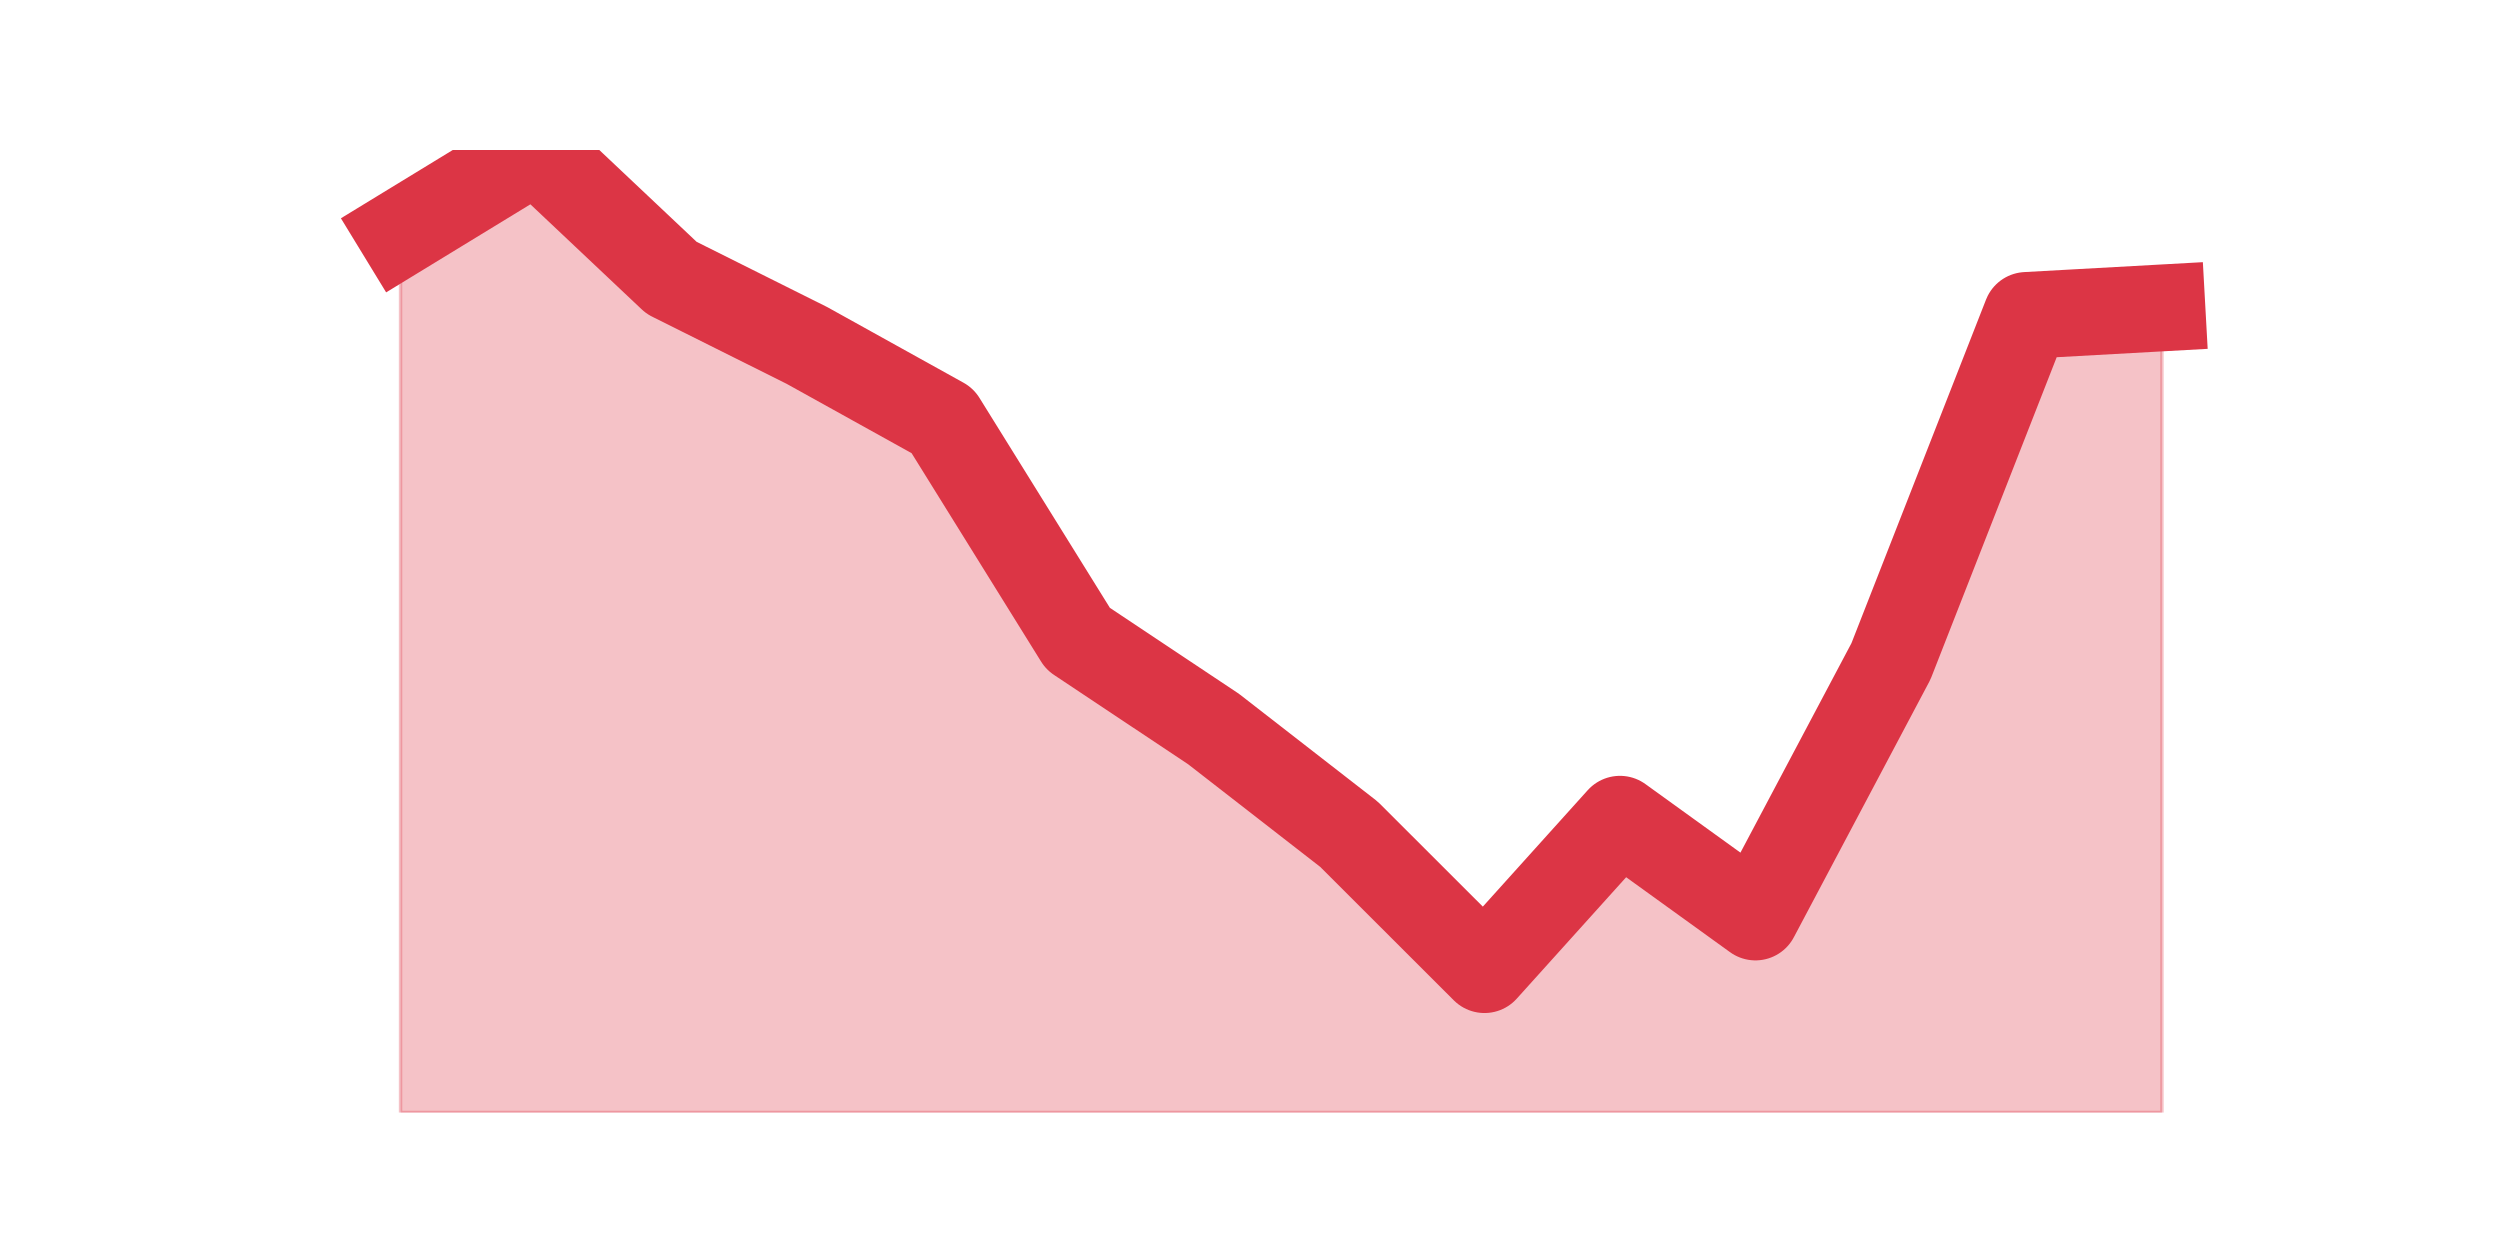
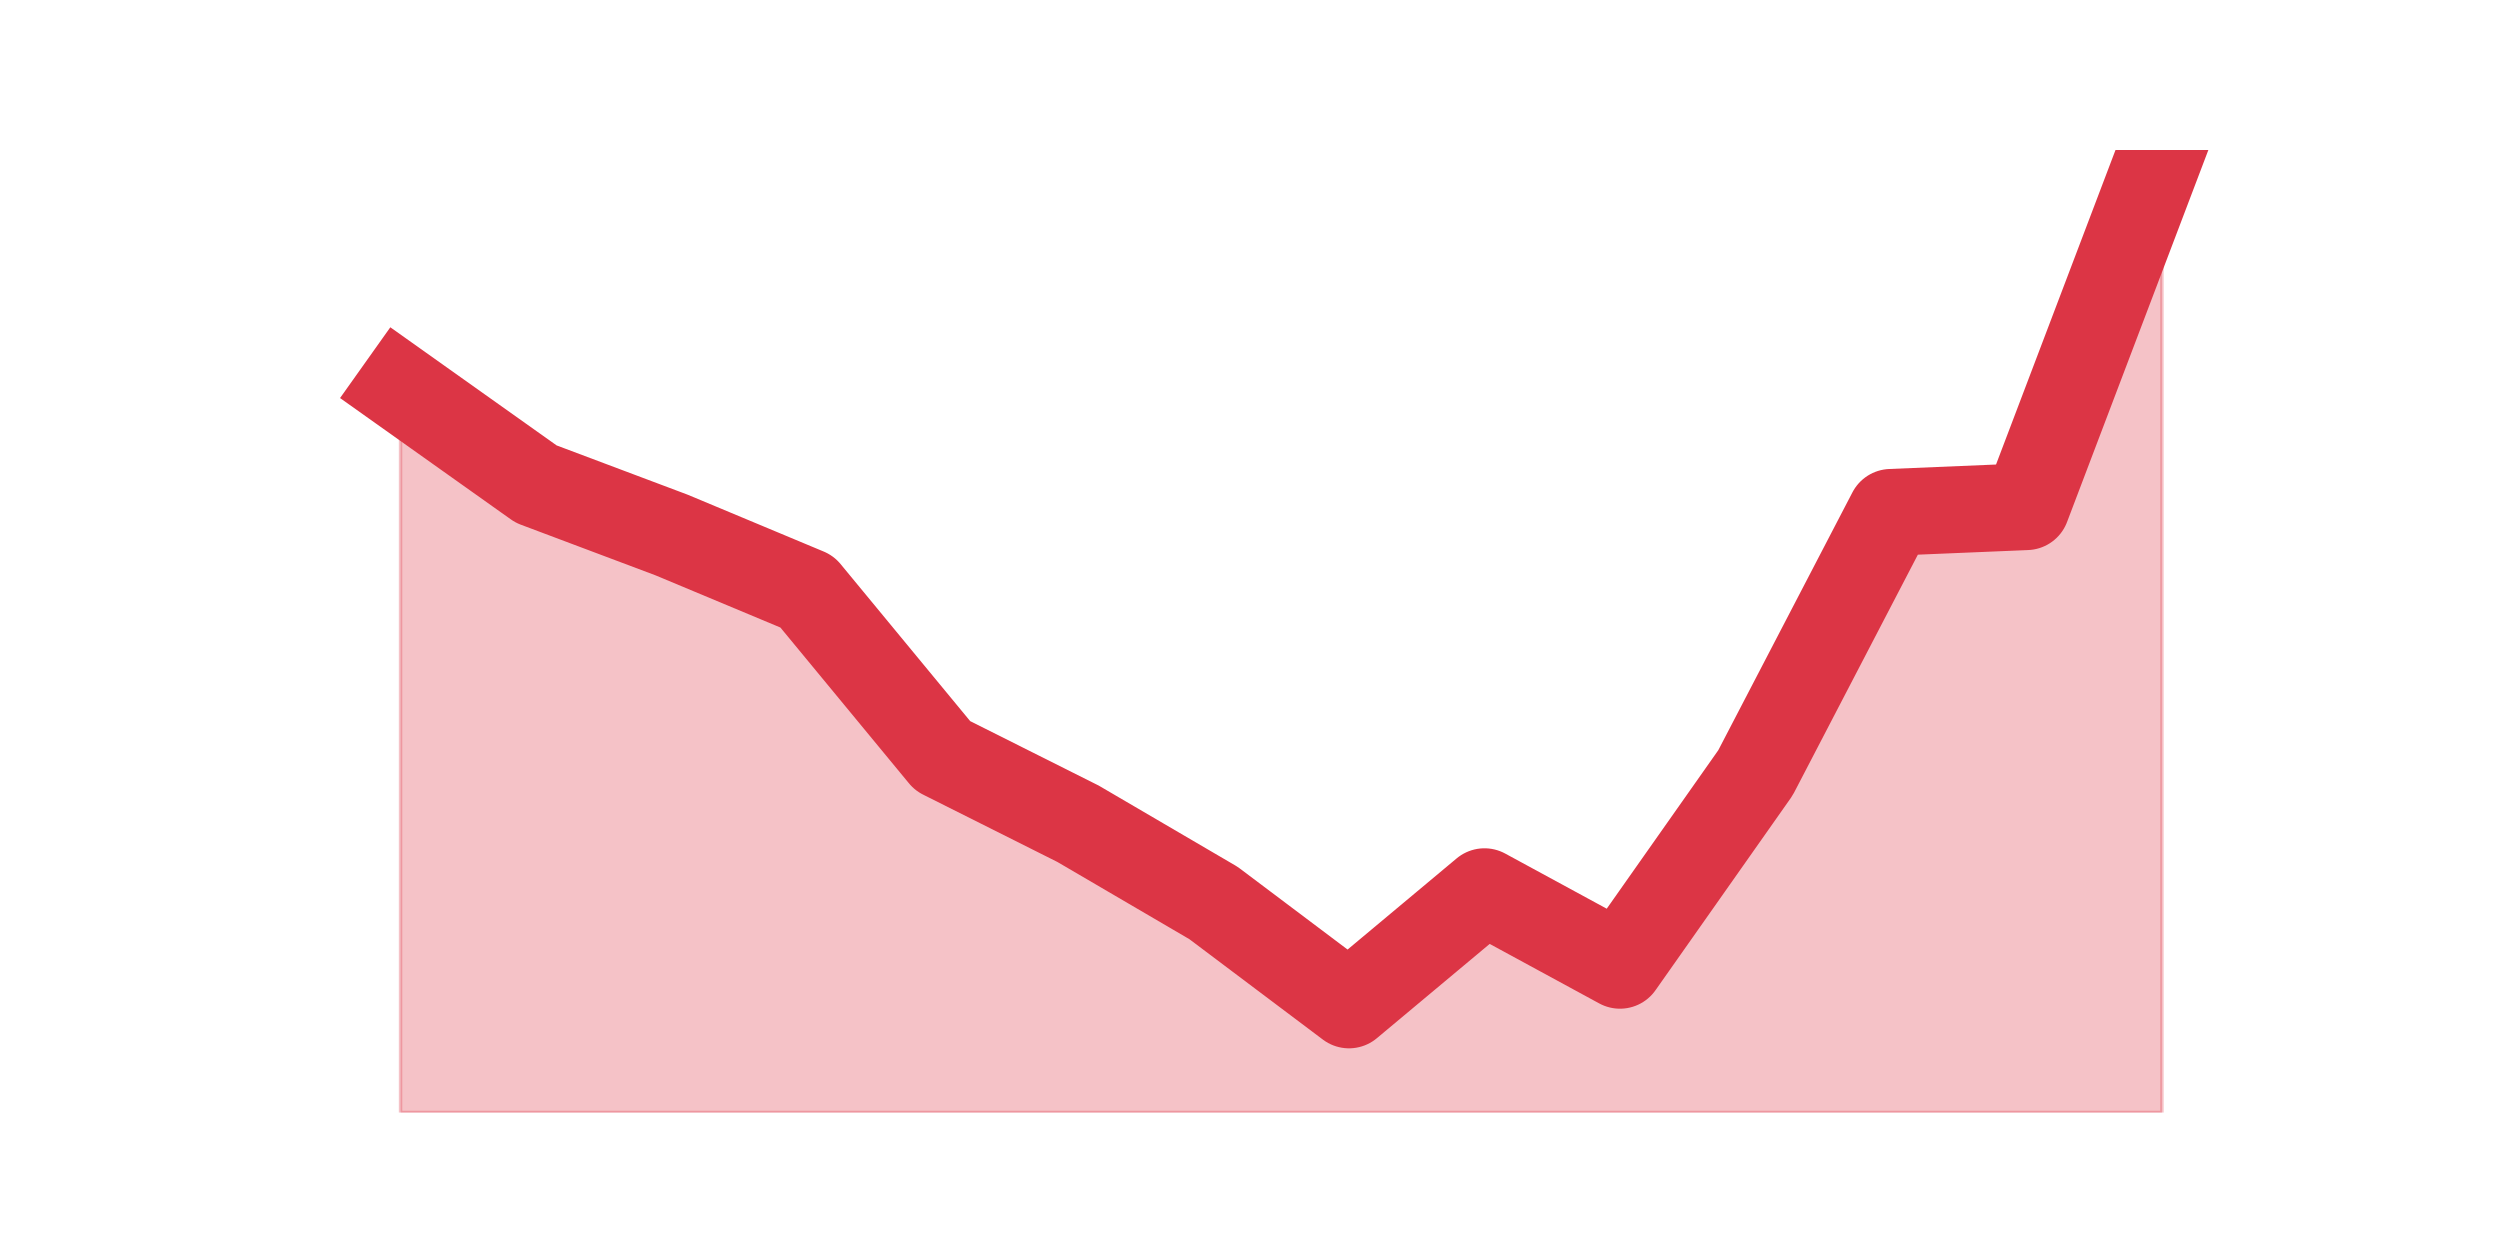
<svg xmlns="http://www.w3.org/2000/svg" xmlns:xlink="http://www.w3.org/1999/xlink" height="360pt" version="1.1" viewBox="0 0 720 360" width="720pt">
  <defs>
    <style type="text/css">*{stroke-linecap:butt;stroke-linejoin:round;}</style>
  </defs>
  <g id="figure_1">
    <g id="patch_1">
      <path d="M 0 360  L 720 360  L 720 0  L 0 0  z " style="fill:none;" />
    </g>
    <g id="axes_1">
      <g id="matplotlib.axis_1" />
      <g id="matplotlib.axis_2" />
      <g id="PolyCollection_1">
        <defs>
-           <path d="M 115.364 -292.978  L 115.364 -39.6  L 154.385 -39.6  L 193.406 -39.6  L 232.427 -39.6  L 271.448 -39.6  L 310.469 -39.6  L 349.49 -39.6  L 388.51 -39.6  L 427.531 -39.6  L 466.552 -39.6  L 505.573 -39.6  L 544.594 -39.6  L 583.615 -39.6  L 622.636 -39.6  L 622.636 -271.322  L 622.636 -271.322  L 583.615 -269.156  L 544.594 -169.537  L 505.573 -95.906  L 466.552 -124.059  L 427.531 -80.747  L 388.51 -119.728  L 349.49 -150.047  L 310.469 -176.034  L 271.448 -238.838  L 232.427 -260.494  L 193.406 -279.984  L 154.385 -316.8  L 115.364 -292.978  z " id="m5a3abc6e0d" style="stroke:#dc3545;stroke-opacity:0.3;" />
+           <path d="M 115.364 -248.315  L 115.364 -39.6  L 154.385 -39.6  L 193.406 -39.6  L 232.427 -39.6  L 271.448 -39.6  L 310.469 -39.6  L 349.49 -39.6  L 388.51 -39.6  L 427.531 -39.6  L 466.552 -39.6  L 505.573 -39.6  L 544.594 -39.6  L 583.615 -39.6  L 622.636 -39.6  L 622.636 -316.8  L 622.636 -316.8  L 583.615 -214.073  L 544.594 -212.442  L 505.573 -137.435  L 466.552 -81.995  L 427.531 -103.193  L 388.51 -70.581  L 349.49 -99.932  L 310.469 -122.76  L 271.448 -142.327  L 232.427 -189.614  L 193.406 -205.92  L 154.385 -220.595  L 115.364 -248.315  z " id="m8cf11aa4bb" style="stroke:#dc3545;stroke-opacity:0.3;" />
        </defs>
-         <g clip-path="url(#pb75eff2334)">
-           <use style="fill:#dc3545;fill-opacity:0.3;stroke:#dc3545;stroke-opacity:0.3;" x="0" xlink:href="#m5a3abc6e0d" y="360" />
+         <g clip-path="url(#p4ade0c1ad9)">
+           <use style="fill:#dc3545;fill-opacity:0.3;stroke:#dc3545;stroke-opacity:0.3;" x="0" xlink:href="#m8cf11aa4bb" y="360" />
        </g>
      </g>
      <g id="line2d_1">
-         <path clip-path="url(#pb75eff2334)" d="M 115.364 67.022  L 154.385 43.2  L 193.406 80.016  L 232.427 99.506  L 271.448 121.162  L 310.469 183.966  L 349.49 209.953  L 388.51 240.272  L 427.531 279.253  L 466.552 235.941  L 505.573 264.094  L 544.594 190.463  L 583.615 90.844  L 622.636 88.678  " style="fill:none;stroke:#dc3545;stroke-linecap:square;stroke-width:25;" />
+         <path clip-path="url(#p4ade0c1ad9)" d="M 115.364 111.685  L 154.385 139.405  L 193.406 154.08  L 232.427 170.386  L 271.448 217.673  L 310.469 237.24  L 349.49 260.068  L 388.51 289.419  L 427.531 256.807  L 466.552 278.005  L 505.573 222.565  L 544.594 147.558  L 583.615 145.927  L 622.636 43.2  " style="fill:none;stroke:#dc3545;stroke-linecap:square;stroke-width:25;" />
      </g>
    </g>
  </g>
  <defs>
-     <clipPath id="pb75eff2334">
+     <clipPath id="p4ade0c1ad9">
      <rect height="277.2" width="558" x="90" y="43.2" />
    </clipPath>
  </defs>
</svg>
